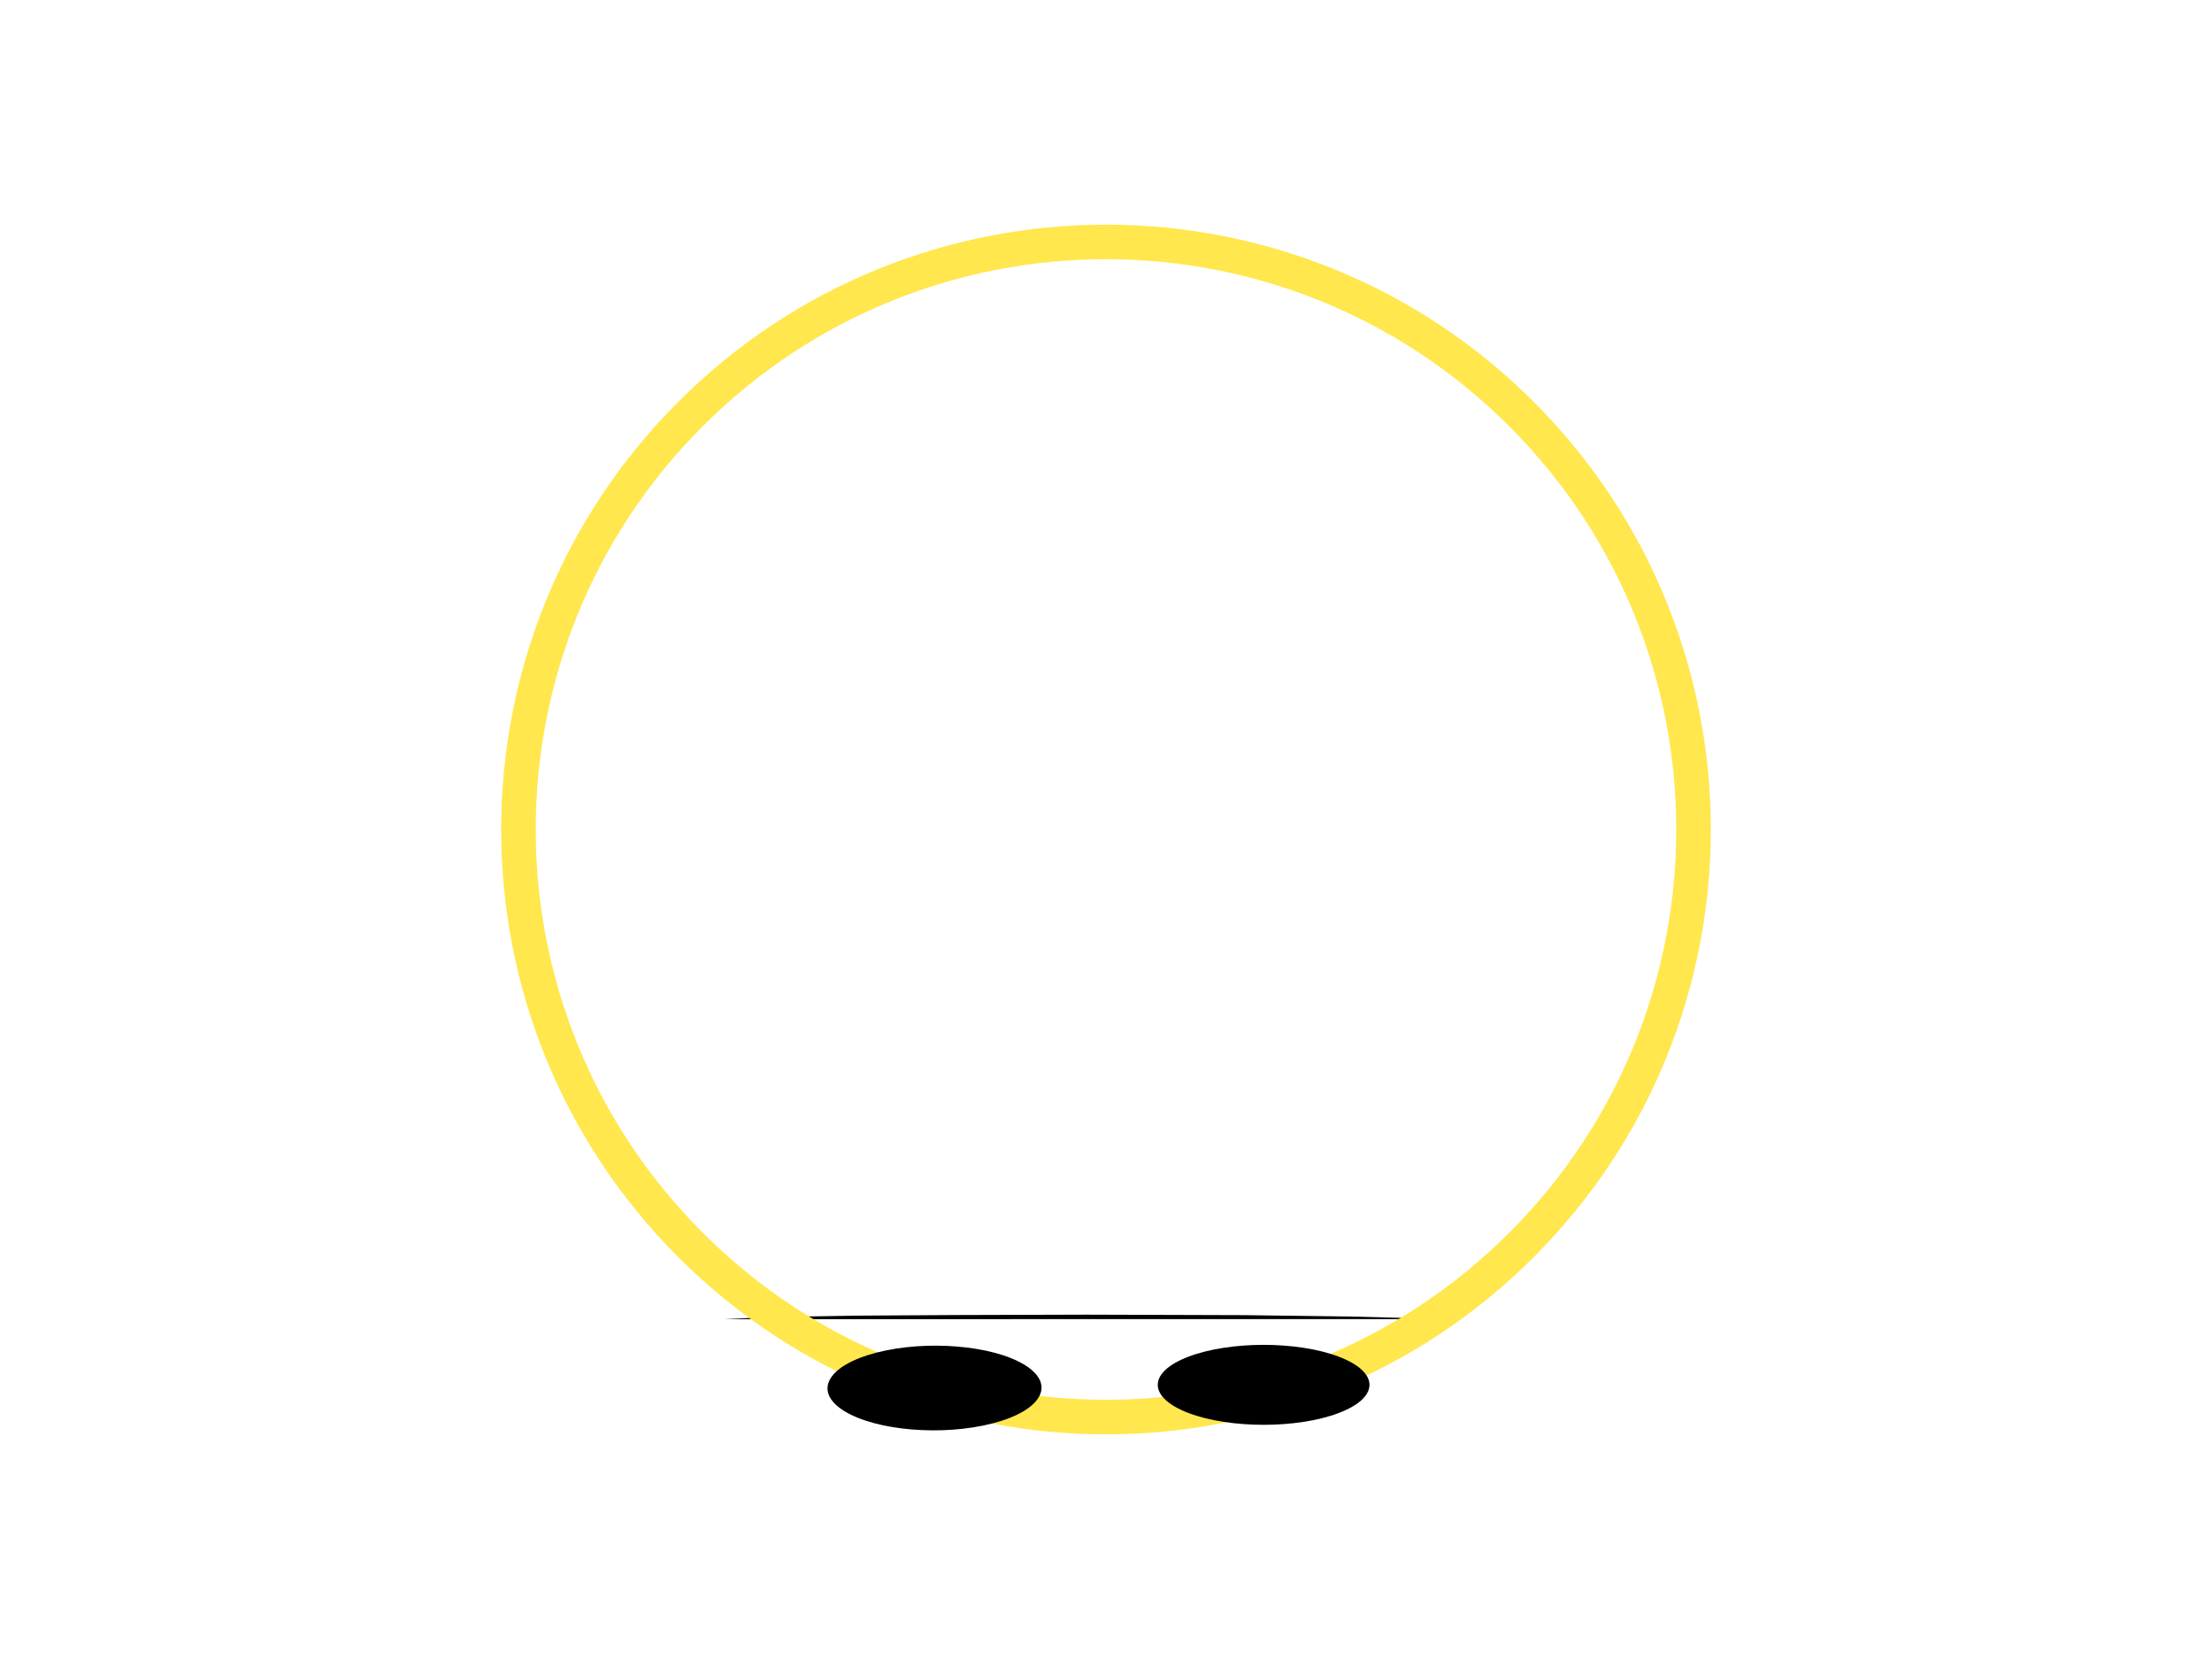
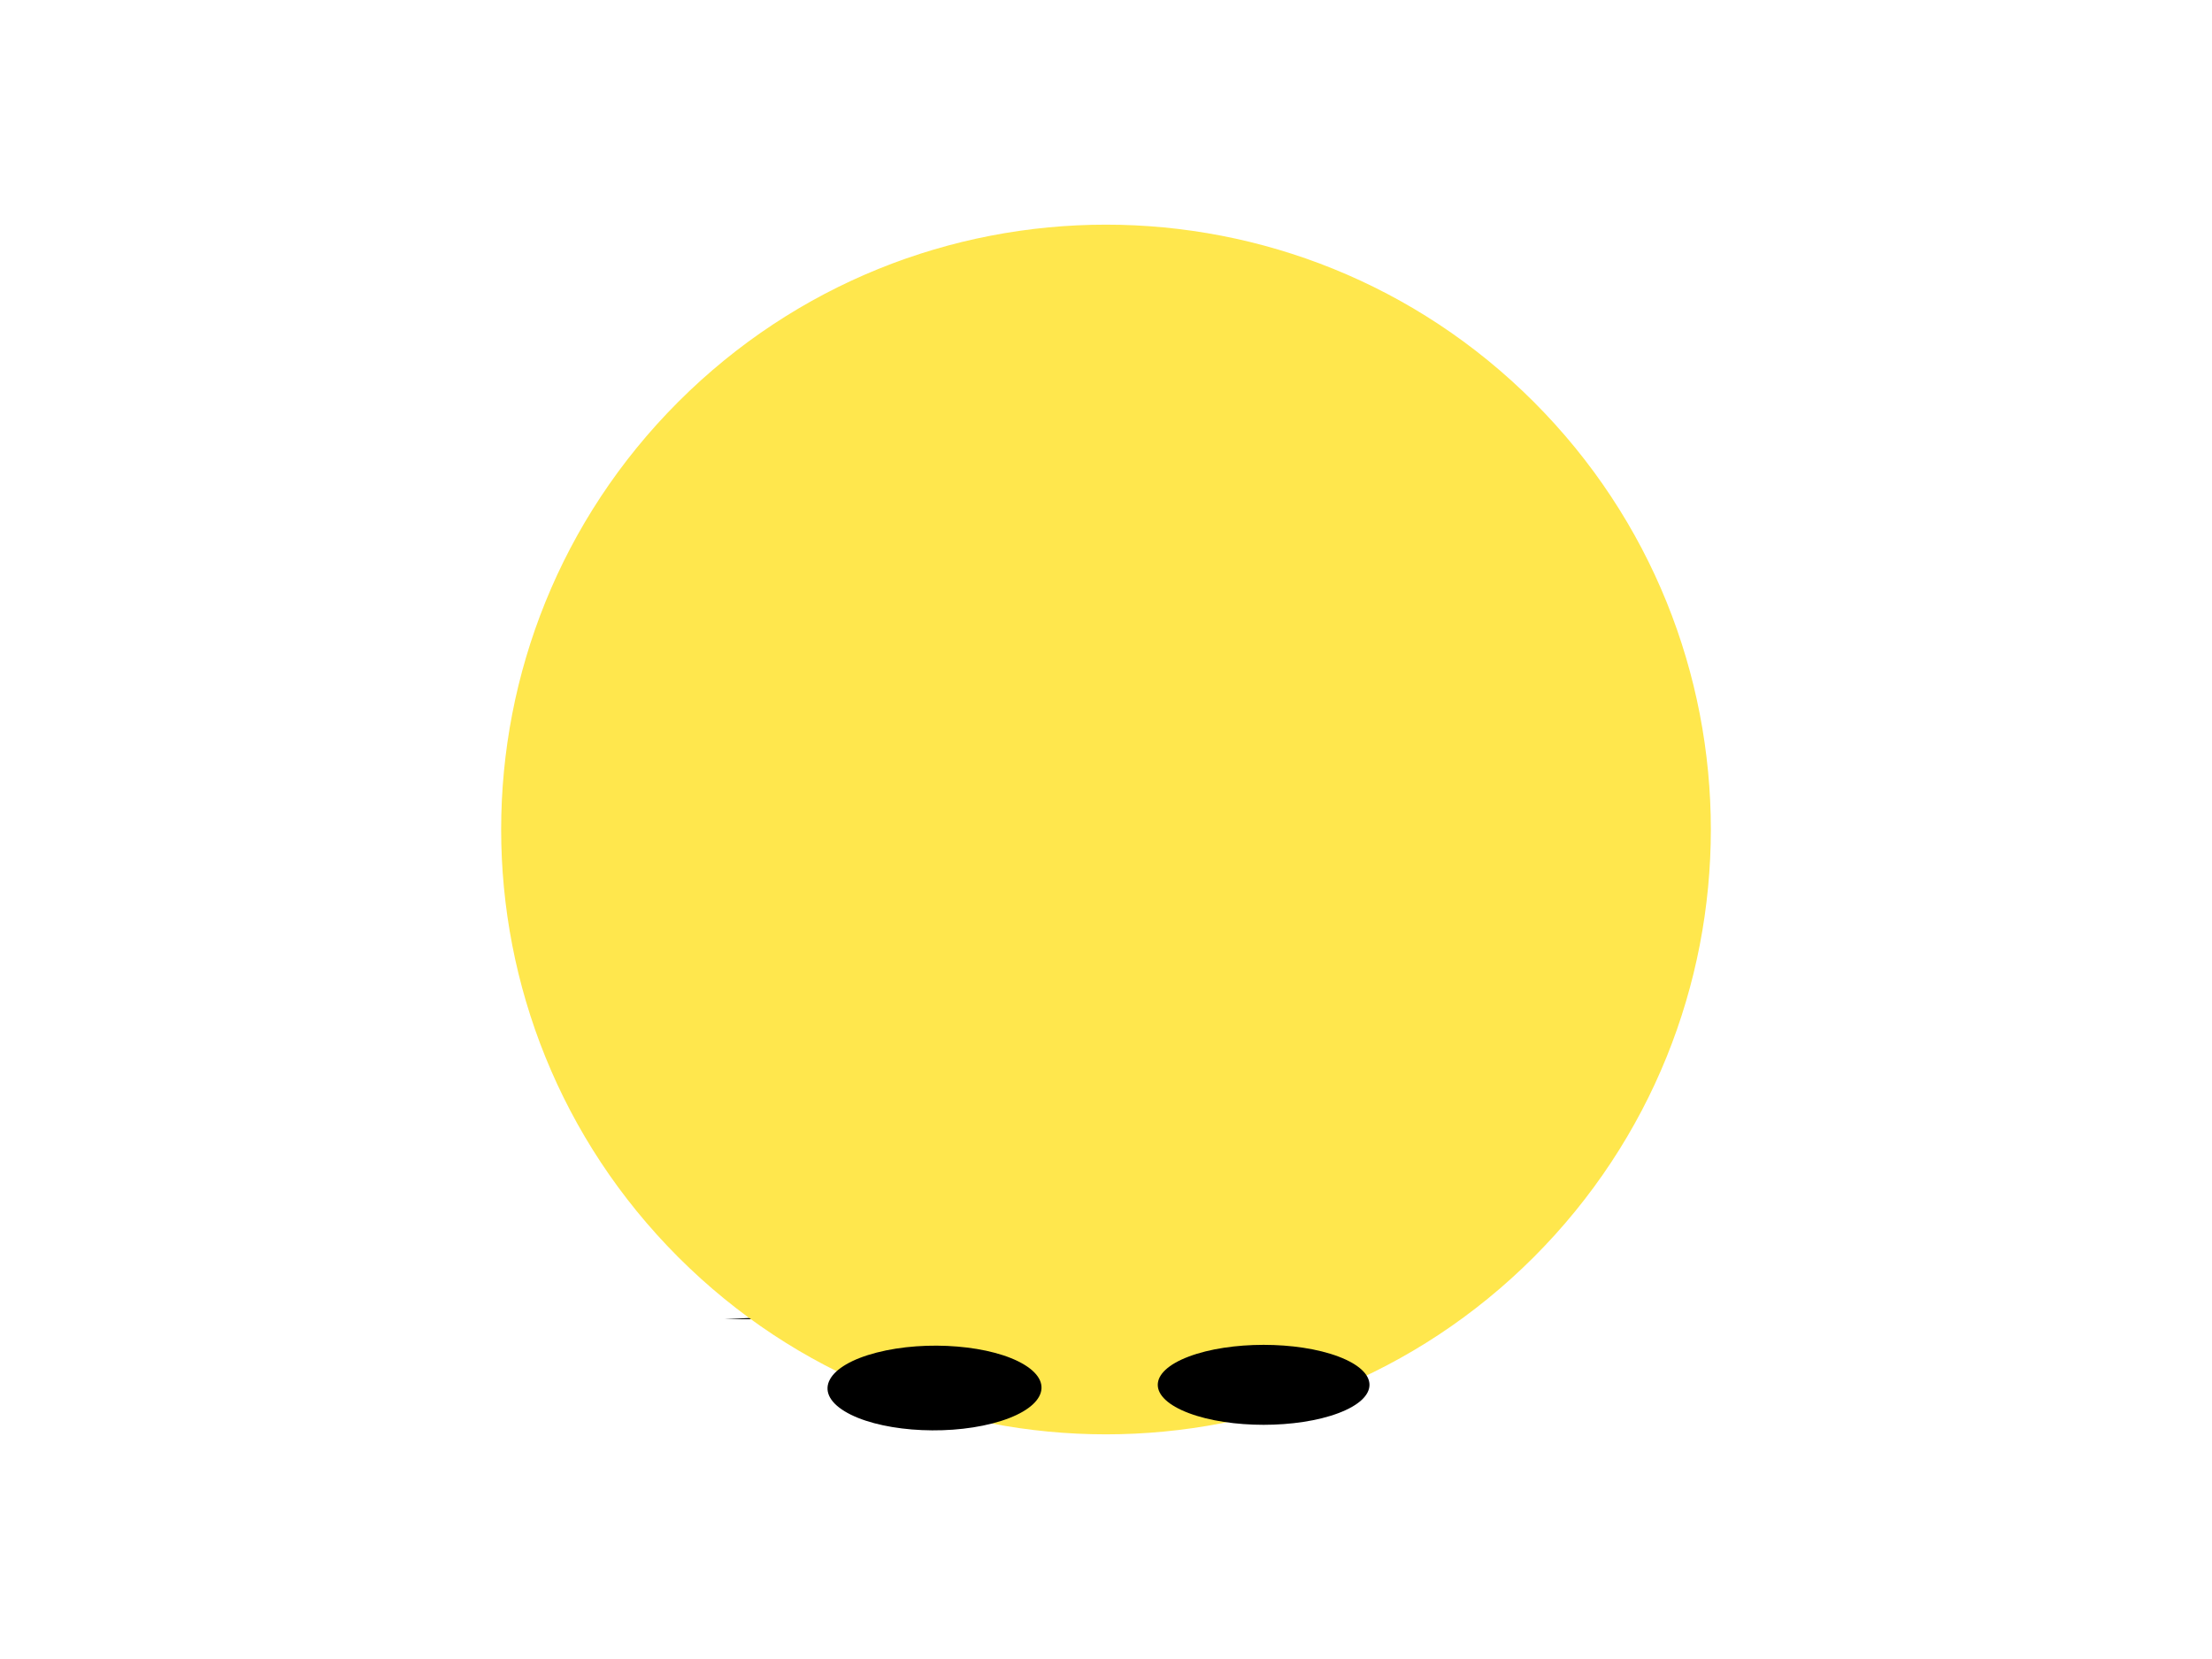
<svg xmlns="http://www.w3.org/2000/svg" xmlns:ns1="http://www.semicolonproductions.com/jitters" viewBox="0 0 640 480" ns1:gridXSpacing="10" ns1:gridYSpacing="10" ns1:gridActive="no">
  <defs />
  <g visibility="visible" id="Base Layer" ns1:groupType="layer" ns1:effect="none">
    <path d="M 209.574 381.682 L 222.546 381.065 L 247.214 380.659 L 276.644 380.478 L 314.624 380.371 L 360.343 380.515 L 392.391 380.944 L 409.549 381.408 L 409.549 381.654 L 209.574 381.682 Z M 209.574 381.682 " fill="#000" fill-opacity="1" stroke-width="1" stroke-linecap="butt" stroke-linejoin="miter" stroke-miterlimit="4" stroke-dasharray="" stroke-dashoffset="0" stroke="none" id="mouth" />
-     <path d="M 440.208 119.792 C 506.597 186.181 506.597 293.819 440.208 360.208 C 373.819 426.597 266.181 426.597 199.792 360.208 C 133.403 293.819 133.403 186.181 199.792 119.792 C 266.181 53.403 373.819 53.403 440.208 119.792 Z M 440.208 119.792 " fill="none" stroke-width="10" stroke-linecap="butt" stroke-linejoin="miter" stroke-miterlimit="4" stroke-dasharray="" stroke-dashoffset="0" stroke="#ffe74d" stroke-opacity="1" id="head" />
+     <path d="M 440.208 119.792 C 506.597 186.181 506.597 293.819 440.208 360.208 C 373.819 426.597 266.181 426.597 199.792 360.208 C 133.403 293.819 133.403 186.181 199.792 119.792 C 266.181 53.403 373.819 53.403 440.208 119.792 Z M 440.208 119.792 " fill="#ffe74d" fill-opacity="1" stroke-width="10" stroke-linecap="butt" stroke-linejoin="miter" stroke-miterlimit="4" stroke-dasharray="" stroke-dashoffset="0" stroke="#ffe74d" stroke-opacity="1" id="head" />
    <path d="M 387.263 392.495 C 399.223 397.013 399.223 404.338 387.263 408.856 C 375.302 413.373 355.910 413.373 343.950 408.856 C 331.988 404.338 331.988 397.013 343.950 392.495 C 355.910 387.977 375.302 387.977 387.263 392.495 Z M 387.263 392.495 " fill="#000" fill-opacity="1" stroke-width="1" stroke-linecap="butt" stroke-linejoin="miter" stroke-miterlimit="4" stroke-dasharray="" stroke-dashoffset="0" stroke="none" id="rightEye" />
    <path d="M 296.423 394.883 C 305.667 400.544 301.503 408.139 287.122 411.845 C 272.741 415.551 253.589 413.966 244.345 408.305 C 235.100 402.643 239.264 395.049 253.645 391.343 C 268.026 387.636 287.179 389.221 296.423 394.883 Z M 296.423 394.883 " fill="#000" fill-opacity="1" stroke-width="1" stroke-linecap="butt" stroke-linejoin="miter" stroke-miterlimit="4" stroke-dasharray="" stroke-dashoffset="0" stroke="none" id="leftEye" />
  </g>
</svg>
